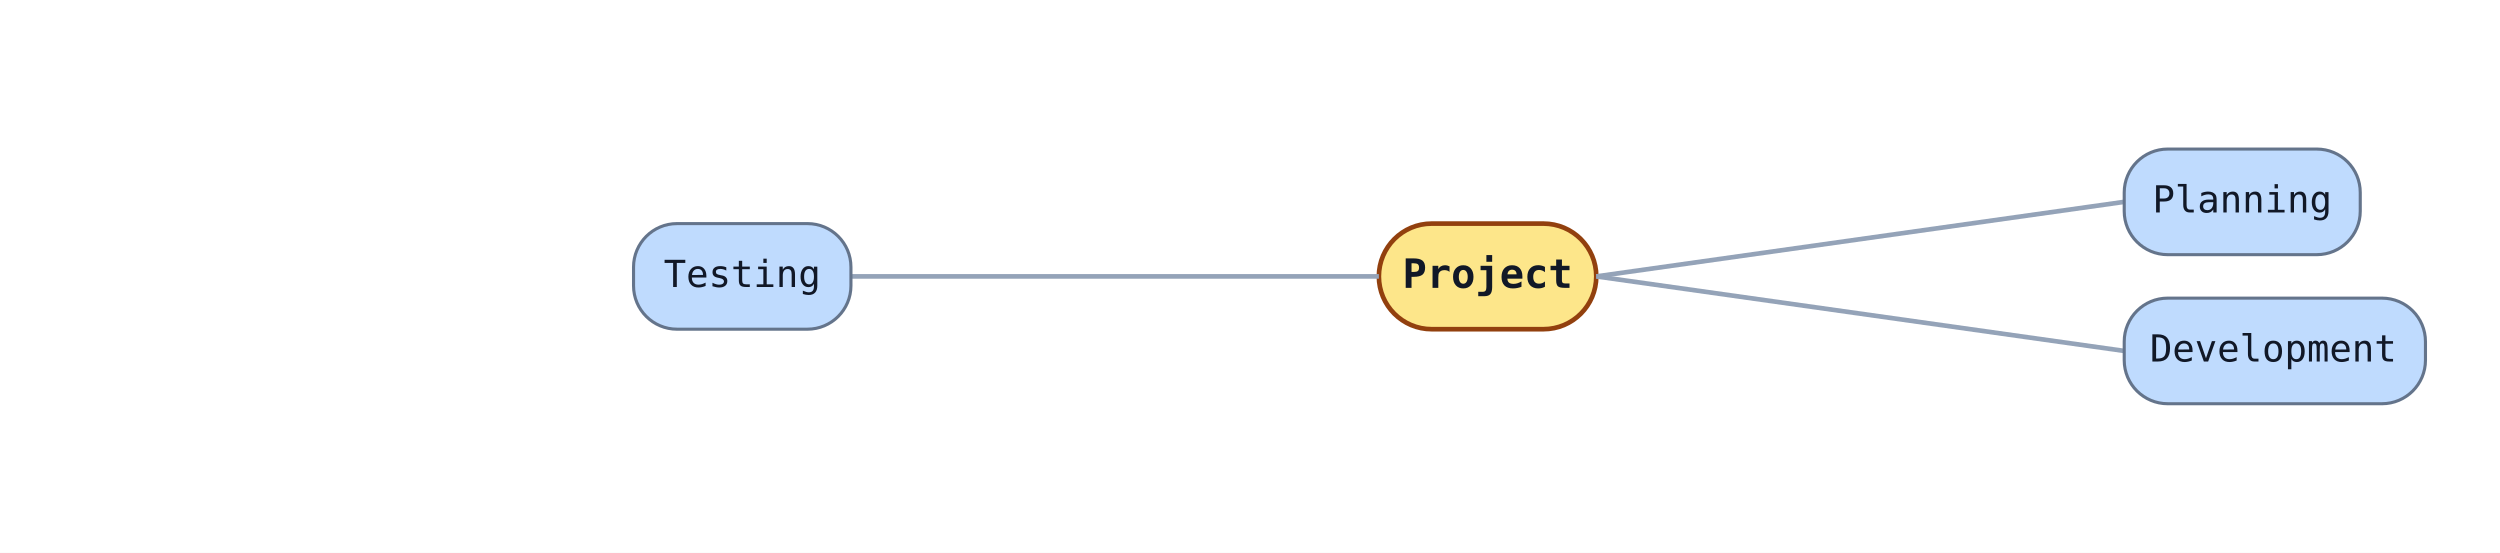
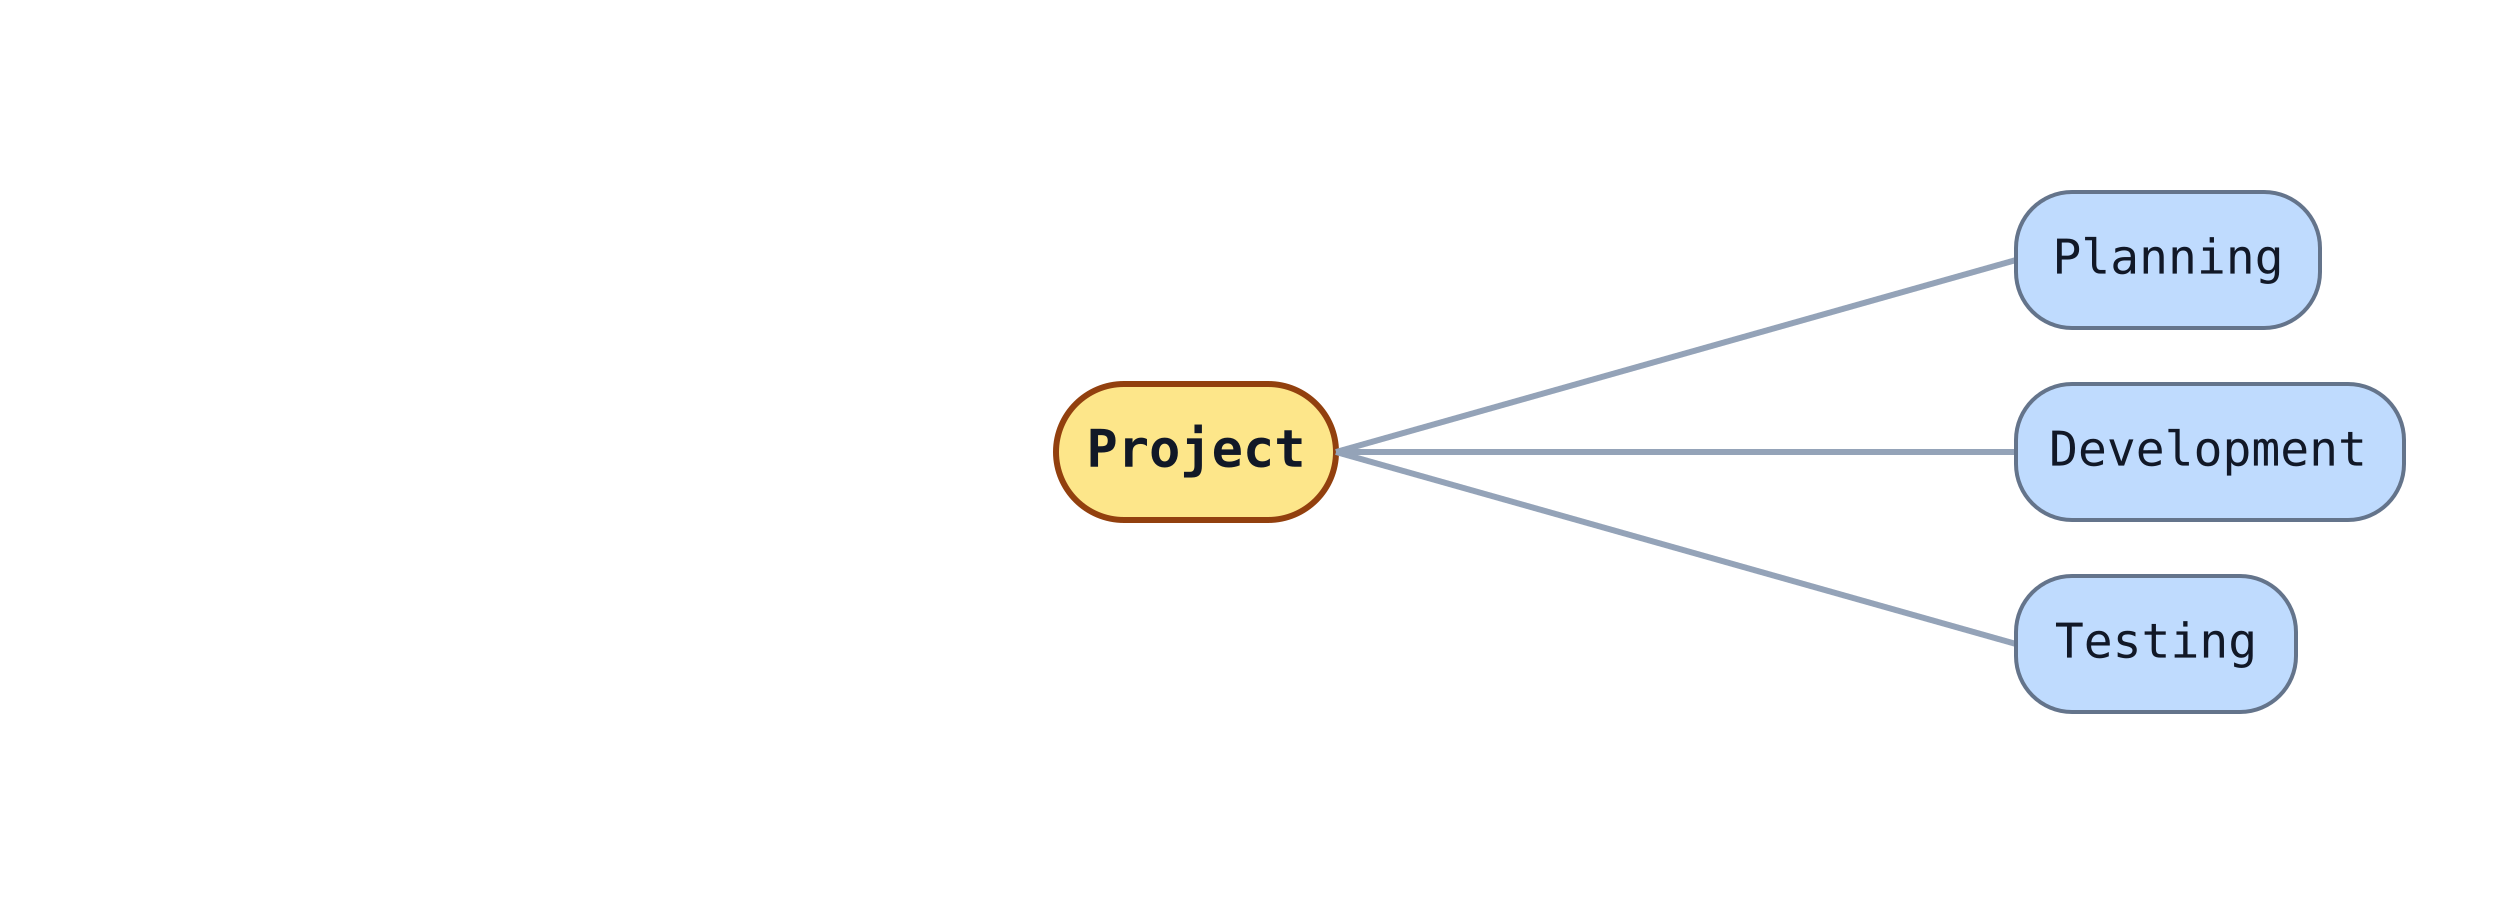
- <svg xmlns="http://www.w3.org/2000/svg" width="805" height="178" viewBox="0 0 805 178" data-mindmap-orientation="top-to-bottom" data-mindmap-node-count="4" data-mindmap-leaf-count="3" data-mindmap-max-depth="1">
+ <svg xmlns="http://www.w3.org/2000/svg" width="625" height="226" viewBox="0 0 625 226" data-mindmap-orientation="top-to-bottom" data-mindmap-node-count="4" data-mindmap-leaf-count="3" data-mindmap-max-depth="1">
  <rect width="100%" height="100%" fill="white" />
-   <rect class="mindmap-node mindmap-root mindmap-branch" data-mindmap-depth="0" data-mindmap-child-count="3" data-mindmap-fill="#fde68a" x="444" y="72" width="70" height="34" rx="17" ry="17" fill="#fde68a" stroke="#92400e" stroke-width="1.5" />
-   <text x="479" y="89" text-anchor="middle" dominant-baseline="middle" font-family="monospace" font-size="13" font-weight="600" fill="#111827">Project</text>
-   <line class="mindmap-edge" data-mindmap-side="right" x1="514" y1="89" x2="684" y2="65" stroke="#94a3b8" stroke-width="1.5" />
-   <rect class="mindmap-node mindmap-depth-1 mindmap-leaf" data-mindmap-depth="1" data-mindmap-side="right" data-mindmap-child-count="0" data-mindmap-sibling-index="0" data-mindmap-fill="#bfdbfe" x="684" y="48" width="76" height="34" rx="14" ry="14" fill="#bfdbfe" stroke="#64748b" stroke-width="1" />
-   <text x="722" y="65" text-anchor="middle" dominant-baseline="middle" font-family="monospace" font-size="12" font-weight="400" fill="#111827">Planning</text>
-   <line class="mindmap-edge" data-mindmap-side="right" x1="514" y1="89" x2="684" y2="113" stroke="#94a3b8" stroke-width="1.5" />
-   <rect class="mindmap-node mindmap-depth-1 mindmap-leaf" data-mindmap-depth="1" data-mindmap-side="right" data-mindmap-child-count="0" data-mindmap-sibling-index="1" data-mindmap-fill="#bfdbfe" x="684" y="96" width="97" height="34" rx="14" ry="14" fill="#bfdbfe" stroke="#64748b" stroke-width="1" />
-   <text x="732" y="113" text-anchor="middle" dominant-baseline="middle" font-family="monospace" font-size="12" font-weight="400" fill="#111827">Development</text>
-   <line class="mindmap-edge" data-mindmap-side="left" x1="444" y1="89" x2="274" y2="89" stroke="#94a3b8" stroke-width="1.5" />
-   <rect class="mindmap-node mindmap-depth-1 mindmap-leaf" data-mindmap-depth="1" data-mindmap-side="left" data-mindmap-child-count="0" data-mindmap-sibling-index="2" data-mindmap-fill="#bfdbfe" x="204" y="72" width="70" height="34" rx="14" ry="14" fill="#bfdbfe" stroke="#64748b" stroke-width="1" />
-   <text x="239" y="89" text-anchor="middle" dominant-baseline="middle" font-family="monospace" font-size="12" font-weight="400" fill="#111827">Testing</text>
+   <rect class="mindmap-node mindmap-root mindmap-branch" data-mindmap-depth="0" data-mindmap-child-count="3" data-mindmap-fill="#fde68a" x="264" y="96" width="70" height="34" rx="17" ry="17" fill="#fde68a" stroke="#92400e" stroke-width="1.5" />
+   <text x="299" y="113" text-anchor="middle" dominant-baseline="middle" font-family="monospace" font-size="13" font-weight="600" fill="#111827">Project</text>
+   <line class="mindmap-edge" data-mindmap-side="right" x1="334" y1="113" x2="504" y2="65" stroke="#94a3b8" stroke-width="1.5" />
+   <rect class="mindmap-node mindmap-depth-1 mindmap-leaf" data-mindmap-depth="1" data-mindmap-side="right" data-mindmap-child-count="0" data-mindmap-sibling-index="0" data-mindmap-fill="#bfdbfe" x="504" y="48" width="76" height="34" rx="14" ry="14" fill="#bfdbfe" stroke="#64748b" stroke-width="1" />
+   <text x="542" y="65" text-anchor="middle" dominant-baseline="middle" font-family="monospace" font-size="12" font-weight="400" fill="#111827">Planning</text>
+   <line class="mindmap-edge" data-mindmap-side="right" x1="334" y1="113" x2="504" y2="113" stroke="#94a3b8" stroke-width="1.5" />
+   <rect class="mindmap-node mindmap-depth-1 mindmap-leaf" data-mindmap-depth="1" data-mindmap-side="right" data-mindmap-child-count="0" data-mindmap-sibling-index="1" data-mindmap-fill="#bfdbfe" x="504" y="96" width="97" height="34" rx="14" ry="14" fill="#bfdbfe" stroke="#64748b" stroke-width="1" />
+   <text x="552" y="113" text-anchor="middle" dominant-baseline="middle" font-family="monospace" font-size="12" font-weight="400" fill="#111827">Development</text>
+   <line class="mindmap-edge" data-mindmap-side="right" x1="334" y1="113" x2="504" y2="161" stroke="#94a3b8" stroke-width="1.5" />
+   <rect class="mindmap-node mindmap-depth-1 mindmap-leaf" data-mindmap-depth="1" data-mindmap-side="right" data-mindmap-child-count="0" data-mindmap-sibling-index="2" data-mindmap-fill="#bfdbfe" x="504" y="144" width="70" height="34" rx="14" ry="14" fill="#bfdbfe" stroke="#64748b" stroke-width="1" />
+   <text x="539" y="161" text-anchor="middle" dominant-baseline="middle" font-family="monospace" font-size="12" font-weight="400" fill="#111827">Testing</text>
</svg>
